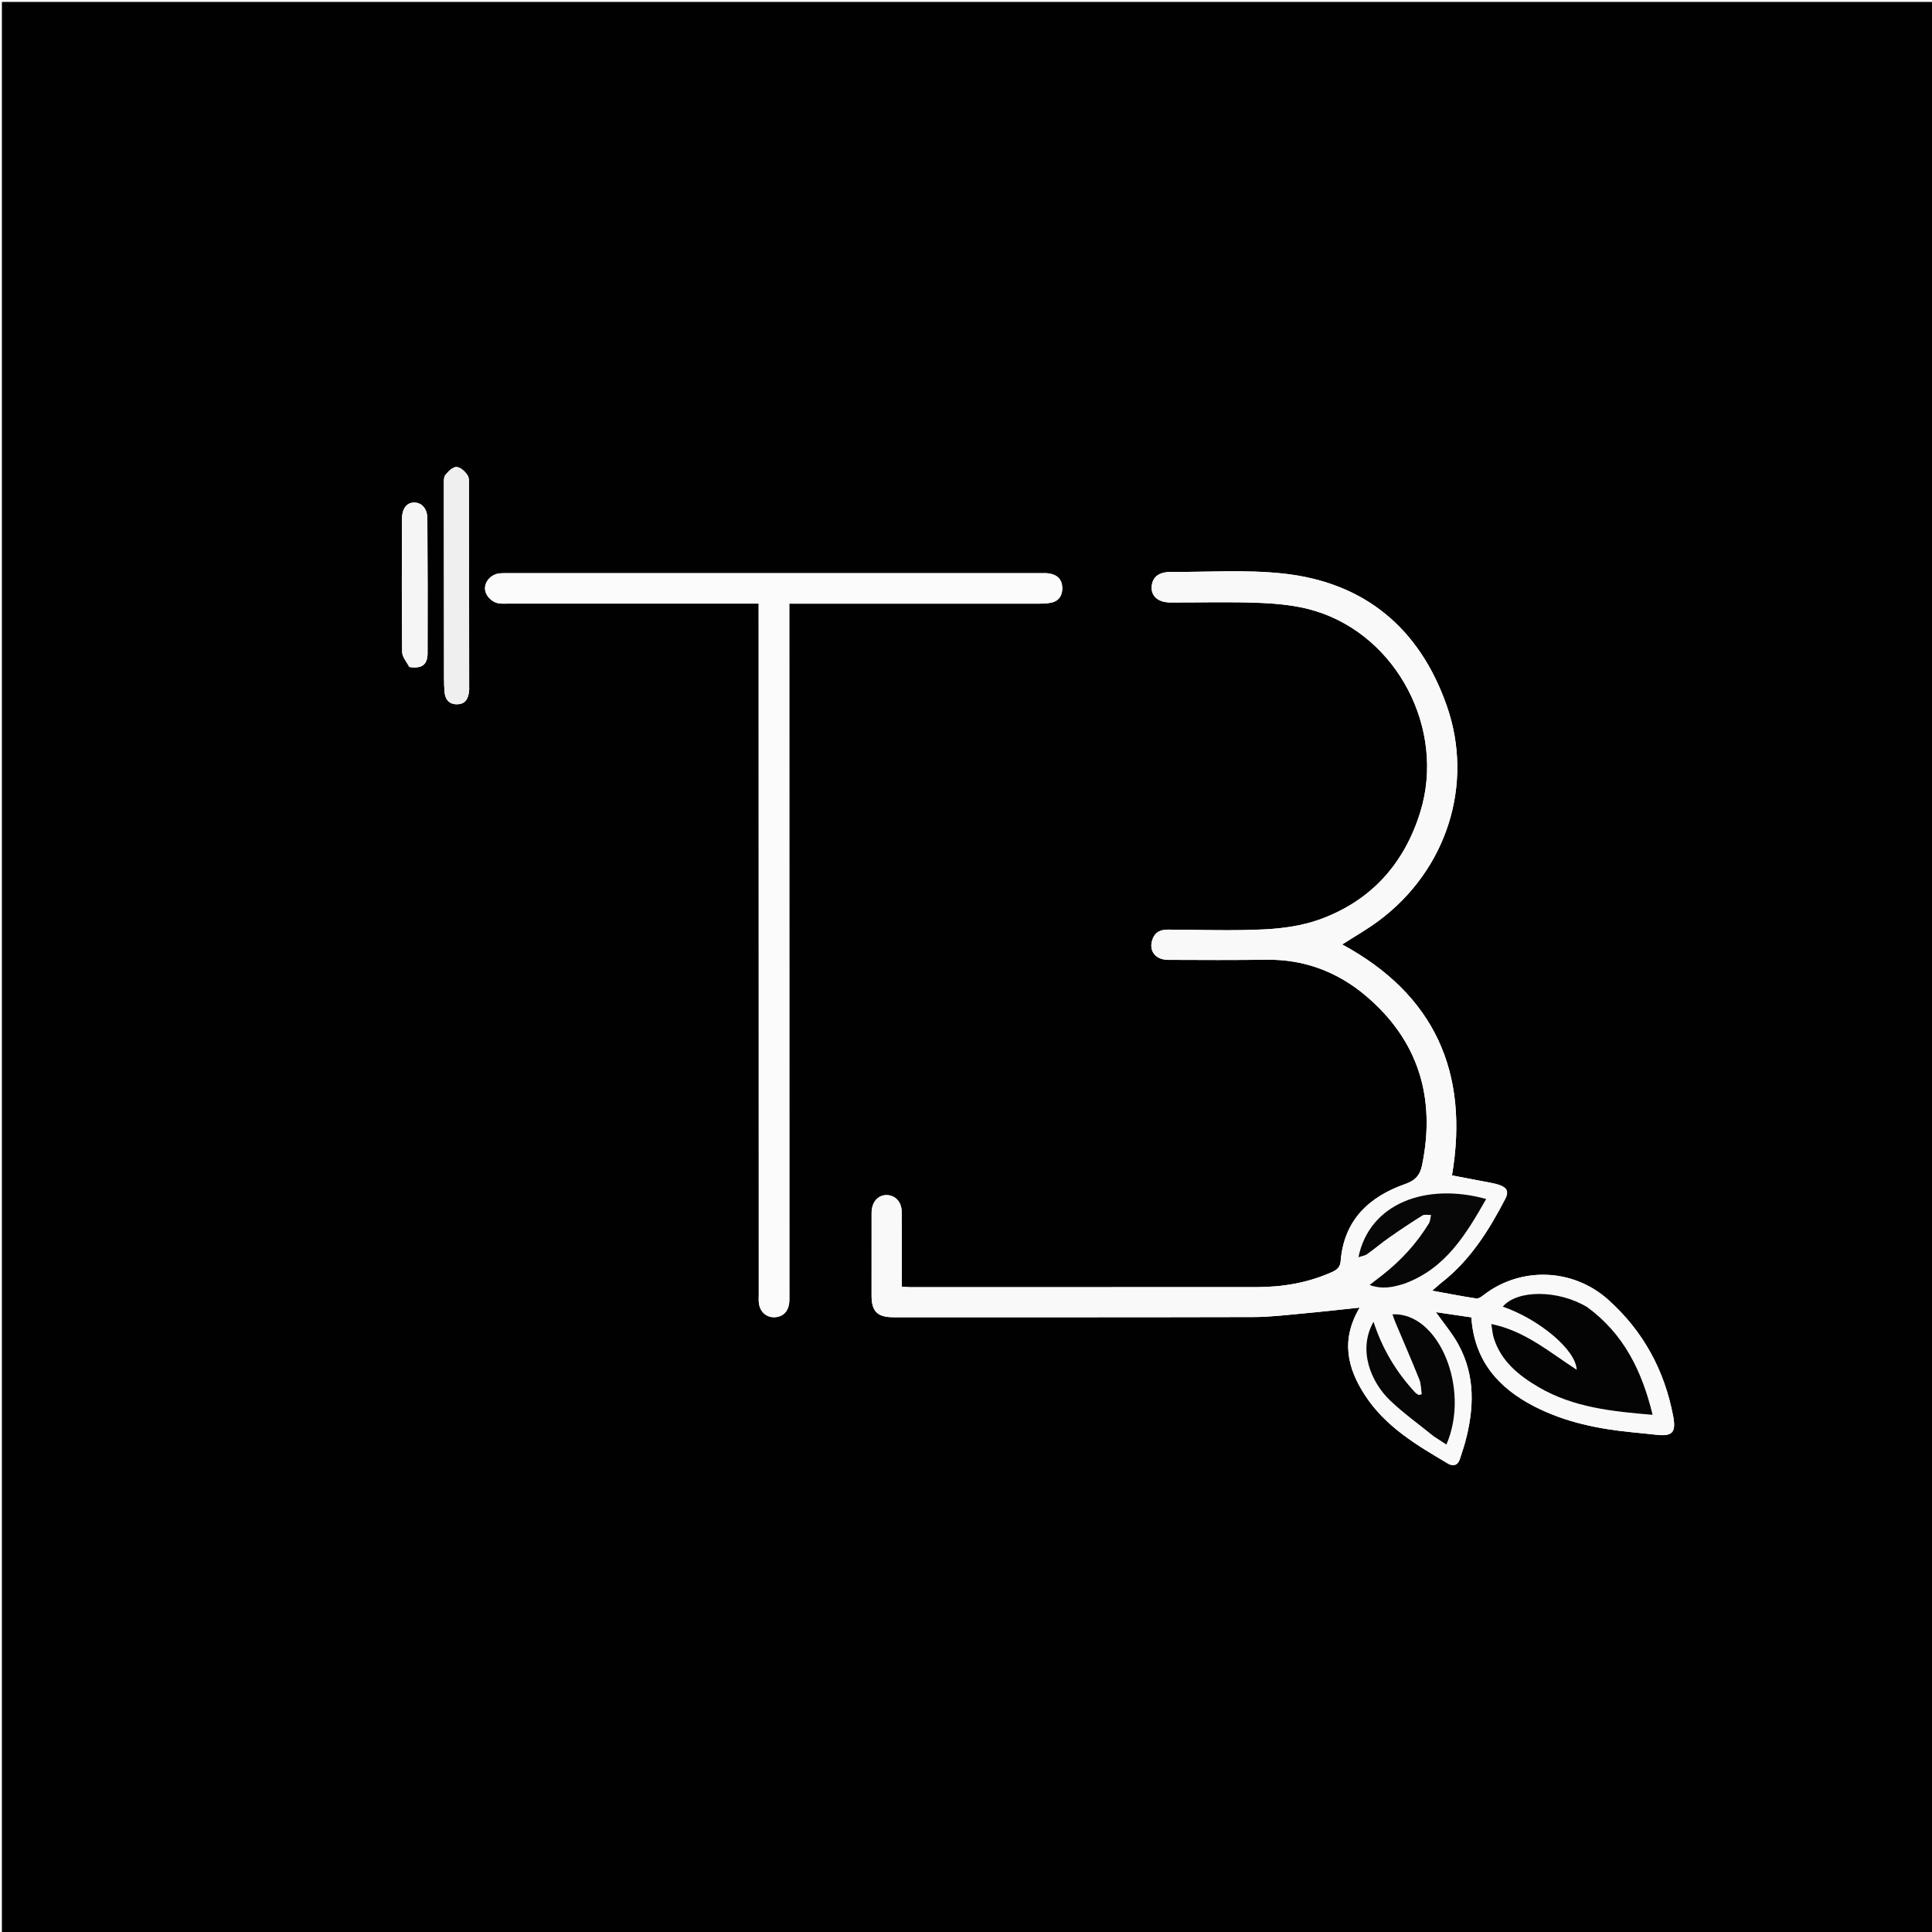
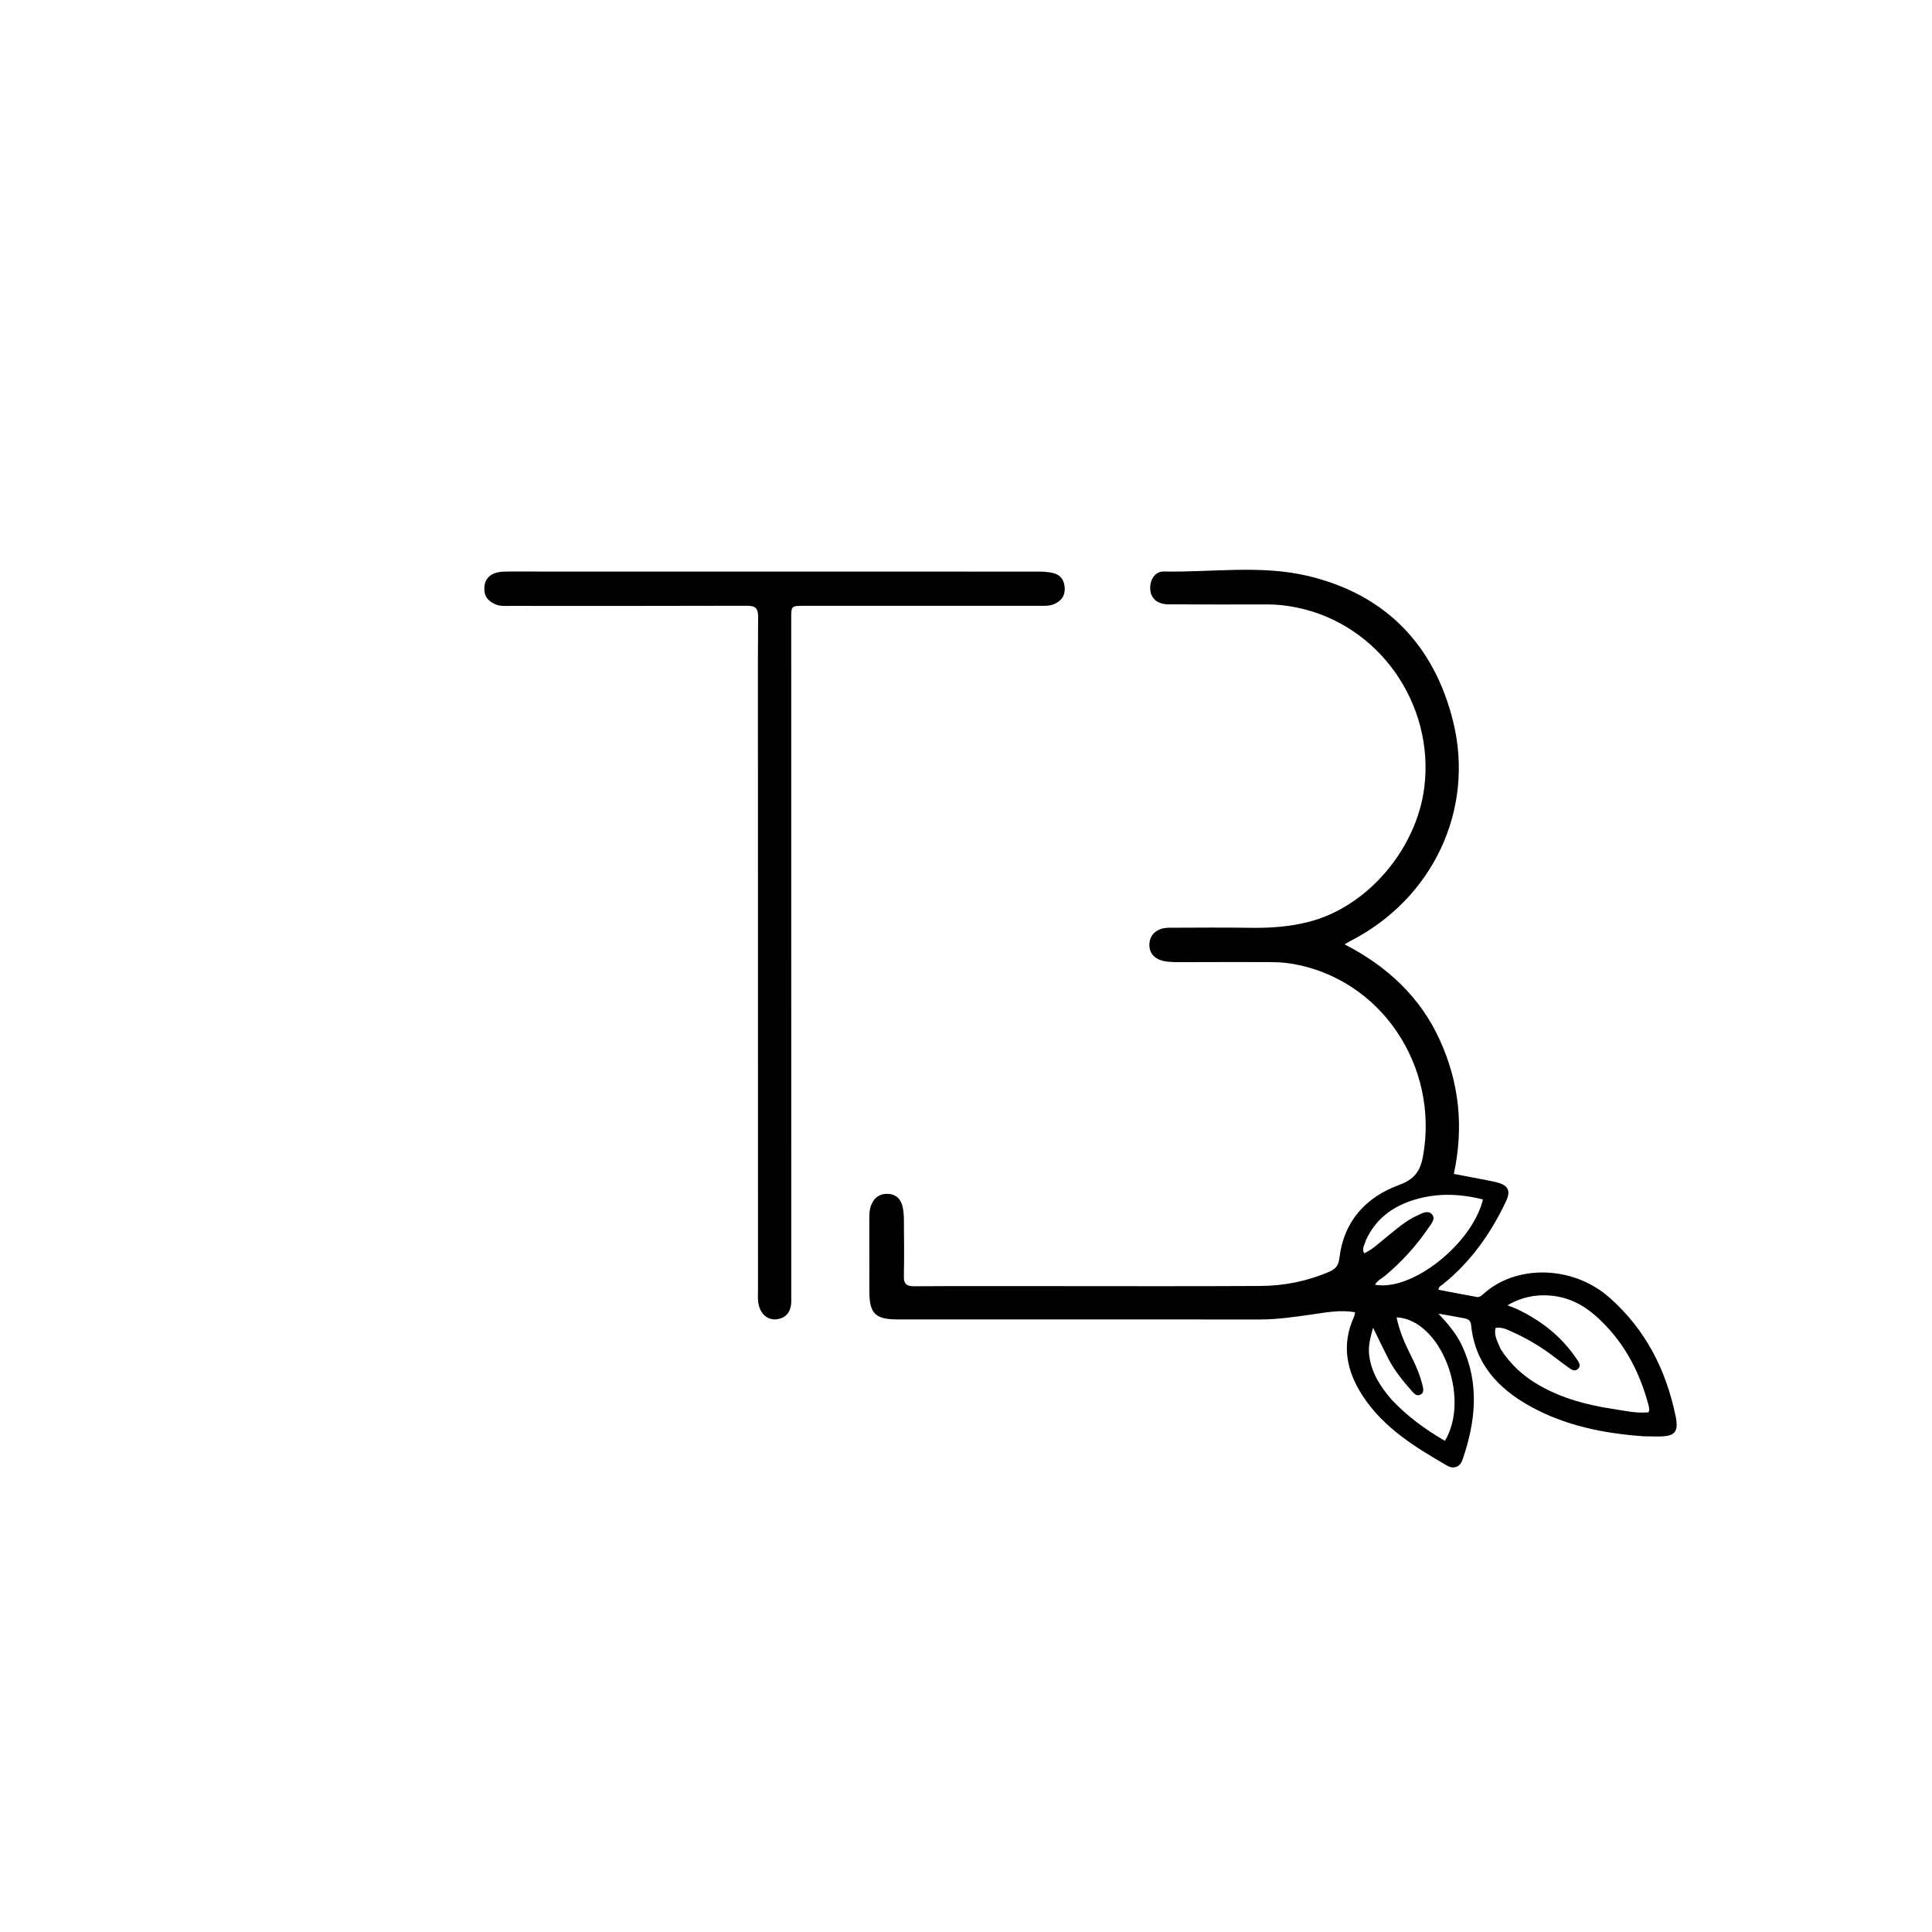
<svg xmlns="http://www.w3.org/2000/svg" version="1.1" id="Layer_1" x="0px" y="0px" width="100%" viewBox="0 0 1024 1024" enable-background="new 0 0 1024 1024" xml:space="preserve">
-   <path fill="#010101" opacity="1" stroke="none" d=" M668,1025   C445.333,1025 223.167,1025 1,1025   C1,683.667 1,342.333 1,1   C342.333,1 683.667,1 1025,1   C1025,342.333 1025,683.667 1025,1025   C906.167,1025 787.333,1025 668,1025  M865.978,759.235   C869.789,759.621 873.606,759.955 877.409,760.404   C886.361,761.461 888.478,759.405 886.805,750.561   C882.204,726.235 870.908,705.515 852.469,688.951   C833.726,672.114 805.963,671.227 786.341,686.408   C785.225,687.271 783.67,688.402 782.5,688.224   C774.886,687.067 767.321,685.582 759.082,684.084   C761.045,682.385 762.477,681.03 764.026,679.823   C779.247,667.963 789.172,652.097 797.897,635.293   C799.712,631.797 798.746,629.58 795.272,628.267   C793.73,627.684 792.098,627.296 790.477,626.978   C783.367,625.584 776.246,624.249 769.58,622.978   C778.854,568.24 760.219,527.034 711.398,500.588   C717.843,496.43 724.66,492.572 730.889,487.926   C766.671,461.237 781.428,415.877 766.835,374.124   C752.471,333.027 723.325,308.529 679.713,303.938   C660.088,301.872 640.097,303.226 620.272,303.17   C613.915,303.152 610.515,306.191 610.392,311.357   C610.277,316.193 614.077,319.312 620.318,319.33   C636.317,319.378 652.337,318.866 668.307,319.562   C678.023,319.986 688.034,321.022 697.268,323.873   C740.726,337.288 766.288,386.715 752.782,430.391   C744.295,457.837 726.729,477.381 699.701,487.243   C690.355,490.653 679.963,492.11 669.958,492.597   C653.001,493.424 635.973,492.8 618.974,492.717   C615.064,492.698 612.165,494.051 610.819,497.89   C608.724,503.867 612.284,508.71 619.118,508.746   C636.616,508.838 654.117,508.885 671.614,508.676   C691.539,508.438 709.168,515.308 723.964,527.83   C751.892,551.466 761.079,582.006 753.713,617.656   C752.706,622.528 750.436,625.575 744.92,627.505   C725.691,634.231 712.34,646.62 710.589,668.338   C710.345,671.373 708.899,672.905 706.158,674.143   C693.326,679.939 679.829,682.199 665.874,682.205   C604.711,682.232 543.548,682.235 482.385,682.232   C480.967,682.232 479.549,682.052 477.961,681.945   C477.961,678.732 477.962,675.916 477.961,673.099   C477.956,662.767 478.048,652.433 477.902,642.102   C477.831,637 474.493,633.534 470.082,633.416   C465.664,633.297 462.384,636.696 462.004,641.812   C461.943,642.642 461.961,643.478 461.961,644.311   C461.951,658.477 461.915,672.643 461.948,686.808   C461.967,695.101 465.126,698.164 473.482,698.164   C537.145,698.159 600.809,698.228 664.471,698.059   C673.264,698.036 682.065,696.949 690.843,696.148   C700.788,695.24 710.712,694.099 720.646,693.059   C710.495,710.249 714.117,725.21 723.569,739.661   C734.424,756.257 750.999,766.043 767.535,775.77   C770.18,777.325 772.716,776.697 773.776,773.279   C774.709,770.27 775.792,767.301 776.606,764.261   C781.305,746.712 782.022,729.307 773.083,712.808   C769.836,706.816 765.308,701.519 761.052,695.46   C767.417,696.4 773.589,697.311 779.853,698.235   C781.413,721.229 794.187,735.683 813.326,745.49   C829.57,753.812 847.086,757.406 865.978,759.235  M354.5,319.928   C370.262,319.928 386.023,319.928 402.102,319.928   C402.102,322.878 402.101,325.186 402.102,327.494   C402.122,446.977 402.142,566.461 402.165,685.944   C402.165,687.61 402.019,689.303 402.264,690.935   C402.937,695.43 406.215,698.252 410.415,698.165   C414.763,698.074 417.718,695.32 418.268,690.682   C418.463,689.036 418.386,687.354 418.386,685.689   C418.375,569.372 418.359,453.055 418.344,336.738   C418.344,331.281 418.344,325.823 418.344,319.945   C420.76,319.945 422.734,319.945 424.708,319.945   C466.035,319.95 507.363,319.963 548.691,319.941   C551.513,319.939 554.414,320.036 557.14,319.445   C561.264,318.551 563.184,315.564 563.031,311.355   C562.873,307.02 560.324,304.701 556.283,303.978   C554.501,303.658 552.628,303.798 550.797,303.798   C457.143,303.793 363.489,303.795 269.836,303.8   C268.17,303.8 266.493,303.733 264.84,303.894   C260.574,304.31 257.201,307.737 257.062,311.661   C256.934,315.324 260.469,319.281 264.518,319.817   C266.159,320.034 267.846,319.928 269.512,319.928   C297.508,319.932 325.504,319.93 354.5,319.928  M235.331,351.497   C235.4,356.658 235.167,361.846 235.64,366.969   C235.991,370.767 238.144,373.492 242.564,373.277   C246.797,373.072 248.105,370.195 248.607,366.623   C248.722,365.805 248.668,364.961 248.668,364.128   C248.65,328.813 248.641,293.498 248.583,258.183   C248.579,256.037 248.846,253.455 247.796,251.857   C246.493,249.871 243.968,247.538 241.938,247.506   C239.955,247.475 237.548,249.855 236.062,251.751   C235.098,252.983 235.244,255.246 235.244,257.046   C235.241,288.197 235.293,319.348 235.331,351.497  M217.203,353.639   C223.619,354.487 226.597,352.397 226.624,346.139   C226.727,322.338 226.652,298.535 226.505,274.734   C226.473,269.445 223.372,266.195 219.232,266.362   C215.427,266.515 213.05,269.742 213.04,275.094   C212.993,298.563 212.889,322.034 213.141,345.5   C213.169,348.091 215.339,350.659 217.203,353.639  z" />
-   <path fill="#F9F9F9" opacity="1" stroke="none" d=" M865.529,759.188   C847.086,757.406 829.57,753.812 813.326,745.49   C794.187,735.683 781.413,721.229 779.853,698.235   C773.589,697.311 767.417,696.4 761.052,695.46   C765.308,701.519 769.836,706.816 773.083,712.808   C782.022,729.307 781.305,746.712 776.606,764.261   C775.792,767.301 774.709,770.27 773.776,773.279   C772.716,776.697 770.18,777.325 767.535,775.77   C750.999,766.043 734.424,756.257 723.569,739.661   C714.117,725.21 710.495,710.249 720.646,693.059   C710.712,694.099 700.788,695.24 690.843,696.148   C682.065,696.949 673.264,698.036 664.471,698.059   C600.809,698.228 537.145,698.159 473.482,698.164   C465.126,698.164 461.967,695.101 461.948,686.808   C461.915,672.643 461.951,658.477 461.961,644.311   C461.961,643.478 461.943,642.642 462.004,641.812   C462.384,636.696 465.664,633.297 470.082,633.416   C474.493,633.534 477.831,637 477.902,642.102   C478.048,652.433 477.956,662.767 477.961,673.099   C477.962,675.916 477.961,678.732 477.961,681.945   C479.549,682.052 480.967,682.232 482.385,682.232   C543.548,682.235 604.711,682.232 665.874,682.205   C679.829,682.199 693.326,679.939 706.158,674.143   C708.899,672.905 710.345,671.373 710.589,668.338   C712.34,646.62 725.691,634.231 744.92,627.505   C750.436,625.575 752.706,622.528 753.713,617.656   C761.079,582.006 751.892,551.466 723.964,527.83   C709.168,515.308 691.539,508.438 671.614,508.676   C654.117,508.885 636.616,508.838 619.118,508.746   C612.284,508.71 608.724,503.867 610.819,497.89   C612.165,494.051 615.064,492.698 618.974,492.717   C635.973,492.8 653.001,493.424 669.958,492.597   C679.963,492.11 690.355,490.653 699.701,487.243   C726.729,477.381 744.295,457.837 752.782,430.391   C766.288,386.715 740.726,337.288 697.268,323.873   C688.034,321.022 678.023,319.986 668.307,319.562   C652.337,318.866 636.317,319.378 620.318,319.33   C614.077,319.312 610.277,316.193 610.392,311.357   C610.515,306.191 613.915,303.152 620.272,303.17   C640.097,303.226 660.088,301.872 679.713,303.938   C723.325,308.529 752.471,333.027 766.835,374.124   C781.428,415.877 766.671,461.237 730.889,487.926   C724.66,492.572 717.843,496.43 711.398,500.588   C760.219,527.034 778.854,568.24 769.58,622.978   C776.246,624.249 783.367,625.584 790.477,626.978   C792.098,627.296 793.73,627.684 795.272,628.267   C798.746,629.58 799.712,631.797 797.897,635.293   C789.172,652.097 779.247,667.963 764.026,679.823   C762.477,681.03 761.045,682.385 759.082,684.084   C767.321,685.582 774.886,687.067 782.5,688.224   C783.67,688.402 785.225,687.271 786.341,686.408   C805.963,671.227 833.726,672.114 852.469,688.951   C870.908,705.515 882.204,726.235 886.805,750.561   C888.478,759.405 886.361,761.461 877.409,760.404   C873.606,759.955 869.789,759.621 865.529,759.188  M840.862,692.551   C825.748,683.537 804.123,683.533 796.511,692.542   C815.794,699.228 835.293,715.431 835.676,726   C821.185,716.655 808.221,705.351 790.422,701.77   C790.917,704.607 791.063,707.069 791.79,709.346   C795.694,721.57 804.994,729.042 815.461,735.189   C833.903,746.021 854.537,748.096 875.908,749.886   C870.34,726.875 860.741,707.02 840.862,692.551  M760.133,761.433   C762.274,762.82 764.414,764.206 766.622,765.636   C779.508,735.914 762.475,695.356 738.041,696.626   C738.556,698.054 739,699.48 739.576,700.85   C743.82,710.937 748.203,720.969 752.269,731.127   C753.232,733.533 753.158,736.354 753.562,738.984   C753.033,739.119 752.505,739.253 751.976,739.388   C751.325,738.938 750.563,738.59 750.038,738.023   C740.109,727.303 732.682,715.04 728.005,700.574   C719.497,715.541 726.661,732.656 736.877,742.364   C743.948,749.085 751.954,754.822 760.133,761.433  M744.602,680.259   C766.267,672.375 776.998,654.228 787.705,635.491   C755.809,626.65 725.835,637.803 720.005,666.344   C721.805,665.728 723.43,665.535 724.602,664.704   C728.531,661.917 732.203,658.767 736.149,656.006   C741.967,651.937 747.869,647.976 753.897,644.229   C755.038,643.52 756.93,644.019 758.476,643.961   C758.117,645.462 758.109,647.177 757.344,648.431   C750.865,659.046 742.574,668.069 732.806,675.746   C730.689,677.41 728.544,679.04 725.913,681.071   C732.667,683.506 738.273,682.266 744.602,680.259  z" />
-   <path fill="#FBFBFB" opacity="1" stroke="none" d=" M354,319.928   C325.504,319.93 297.508,319.932 269.512,319.928   C267.846,319.928 266.159,320.034 264.518,319.817   C260.469,319.281 256.934,315.324 257.062,311.661   C257.201,307.737 260.574,304.31 264.84,303.894   C266.493,303.733 268.17,303.8 269.836,303.8   C363.489,303.795 457.143,303.793 550.797,303.798   C552.628,303.798 554.501,303.658 556.283,303.978   C560.324,304.701 562.873,307.02 563.031,311.355   C563.184,315.564 561.264,318.551 557.14,319.445   C554.414,320.036 551.513,319.939 548.691,319.941   C507.363,319.963 466.035,319.95 424.708,319.945   C422.734,319.945 420.76,319.945 418.344,319.945   C418.344,325.823 418.344,331.281 418.344,336.738   C418.359,453.055 418.375,569.372 418.386,685.689   C418.386,687.354 418.463,689.036 418.268,690.682   C417.718,695.32 414.763,698.074 410.415,698.165   C406.215,698.252 402.937,695.43 402.264,690.935   C402.019,689.303 402.165,687.61 402.165,685.944   C402.142,566.461 402.122,446.977 402.102,327.494   C402.101,325.186 402.102,322.878 402.102,319.928   C386.023,319.928 370.262,319.928 354,319.928  z" />
-   <path fill="#EFEFEF" opacity="1" stroke="none" d=" M235.331,350.998   C235.293,319.348 235.241,288.197 235.244,257.046   C235.244,255.246 235.098,252.983 236.062,251.751   C237.548,249.855 239.955,247.475 241.938,247.506   C243.968,247.538 246.493,249.871 247.796,251.857   C248.846,253.455 248.579,256.037 248.583,258.183   C248.641,293.498 248.65,328.813 248.668,364.128   C248.668,364.961 248.722,365.805 248.607,366.623   C248.105,370.195 246.797,373.072 242.564,373.277   C238.144,373.492 235.991,370.767 235.64,366.969   C235.167,361.846 235.4,356.658 235.331,350.998  z" />
-   <path fill="#F5F5F5" opacity="1" stroke="none" d=" M216.859,353.439   C215.339,350.659 213.169,348.091 213.141,345.5   C212.889,322.034 212.993,298.563 213.04,275.094   C213.05,269.742 215.427,266.515 219.232,266.362   C223.372,266.195 226.473,269.445 226.505,274.734   C226.652,298.535 226.727,322.338 226.624,346.139   C226.597,352.397 223.619,354.487 216.859,353.439  z" />
-   <path fill="#040404" opacity="1" stroke="none" d=" M841.169,692.747   C860.741,707.02 870.34,726.875 875.908,749.886   C854.537,748.096 833.903,746.021 815.461,735.189   C804.994,729.042 795.694,721.57 791.79,709.346   C791.063,707.069 790.917,704.607 790.422,701.77   C808.221,705.351 821.185,716.655 835.676,726   C835.293,715.431 815.794,699.228 796.511,692.542   C804.123,683.533 825.748,683.537 841.169,692.747  z" />
-   <path fill="#060606" opacity="1" stroke="none" d=" M759.838,761.216   C751.954,754.822 743.948,749.085 736.877,742.364   C726.661,732.656 719.497,715.541 728.005,700.574   C732.682,715.04 740.109,727.303 750.038,738.023   C750.563,738.59 751.325,738.938 751.976,739.388   C752.505,739.253 753.033,739.119 753.562,738.984   C753.158,736.354 753.232,733.533 752.269,731.127   C748.203,720.969 743.82,710.937 739.576,700.85   C739,699.48 738.556,698.054 738.041,696.626   C762.475,695.356 779.508,735.914 766.622,765.636   C764.414,764.206 762.274,762.82 759.838,761.216  z" />
-   <path fill="#070707" opacity="1" stroke="none" d=" M744.23,680.403   C738.273,682.266 732.667,683.506 725.913,681.071   C728.544,679.04 730.689,677.41 732.806,675.746   C742.574,668.069 750.865,659.046 757.344,648.431   C758.109,647.177 758.117,645.462 758.476,643.961   C756.93,644.019 755.038,643.52 753.897,644.229   C747.869,647.976 741.967,651.937 736.149,656.006   C732.203,658.767 728.531,661.917 724.602,664.704   C723.43,665.535 721.805,665.728 720.005,666.344   C725.835,637.803 755.809,626.65 787.705,635.491   C776.998,654.228 766.267,672.375 744.23,680.403  z" />
+   <path fill="#000000" opacity="1" stroke="none" d=" M871.105,761.26   C849.672,759.711 829.391,755.592 810.823,745.247   C793.801,735.763 781.696,722.586 779.713,702.212   C779.478,699.799 777.979,699.096 776.165,698.728   C771.982,697.878 767.761,697.208 762.425,696.266   C767.707,701.949 771.96,707.021 774.807,713.057   C784.319,733.226 782.149,753.494 775.137,773.745   C773.744,777.769 770.261,778.717 767.017,776.837   C750.112,767.04 733.434,756.882 722.357,739.982   C713.675,726.737 710.826,712.863 717.675,697.893   C717.935,697.325 717.967,696.653 718.214,695.544   C710.329,694.108 702.853,695.616 695.373,696.683   C686.153,697.998 676.962,699.358 667.594,699.349   C603.6,699.288 539.607,699.327 475.613,699.322   C463.956,699.321 460.782,696.128 460.778,684.518   C460.774,671.685 460.782,658.853 460.756,646.021   C460.751,643.506 460.828,641.011 461.777,638.646   C463.384,634.638 466.384,632.568 470.693,632.766   C474.908,632.961 477.428,635.477 478.352,639.433   C478.876,641.678 479.07,644.041 479.089,646.354   C479.17,656.352 479.28,666.355 479.067,676.349   C478.978,680.497 480.449,681.772 484.558,681.744   C508.222,681.585 531.887,681.664 555.551,681.664   C593.048,681.663 630.545,681.8 668.04,681.588   C680.599,681.517 692.831,679.097 704.476,674.077   C707.824,672.634 709.431,670.862 709.906,666.829   C712.201,647.31 723.856,634.554 741.619,628.026   C749.693,625.058 752.802,620.737 754.24,612.72   C762.797,565.015 731.804,518.344 684.098,510.692   C679.684,509.984 675.133,509.932 670.644,509.913   C655.646,509.849 640.647,509.951 625.649,509.958   C623.32,509.959 620.974,509.943 618.667,509.673   C612.301,508.93 608.946,505.526 609.215,500.285   C609.479,495.145 613.42,491.752 619.58,491.721   C634.245,491.646 648.912,491.569 663.575,491.754   C673.611,491.881 683.495,491.153 693.26,488.711   C724.932,480.791 750.856,449.822 754.914,417.312   C760.38,373.519 731.188,330.721 686.859,321.911   C681.961,320.938 677.005,320.354 671.989,320.359   C654.49,320.378 636.992,320.414 619.494,320.327   C613.154,320.295 609.655,317.025 609.624,311.555   C609.598,306.965 612.353,302.826 616.872,302.913   C642.462,303.405 668.413,299.279 693.573,305.337   C734.357,315.156 760.012,341.715 770.111,382.095   C781.883,429.162 759.336,476.364 715.943,498.634   C715.078,499.078 714.246,499.585 712.635,500.493   C735.207,512.166 752.613,528.248 763.057,551.079   C773.429,573.752 775.922,597.361 770.562,622.195   C776.92,623.409 782.727,624.509 788.529,625.633   C790.161,625.948 791.792,626.286 793.402,626.695   C799.316,628.197 800.861,631.099 798.288,636.564   C790.237,653.656 779.576,668.795 764.707,680.721   C763.844,681.413 762.584,681.786 762.41,683.591   C769.164,684.876 775.938,686.205 782.731,687.423   C784.138,687.676 785.281,686.708 786.264,685.811   C803.165,670.386 833.314,670.278 853.147,687.833   C872.15,704.653 882.97,725.925 888.07,750.36   C889.922,759.23 887.693,761.433 878.585,761.377   C876.252,761.362 873.92,761.31 871.105,761.26  M795.377,715.044   C800.56,723.246 807.555,729.532 815.934,734.309   C827.818,741.085 840.792,744.593 854.187,746.654   C860.685,747.654 867.181,749.18 873.694,748.563   C873.967,747.824 874.199,747.508 874.17,747.217   C874.09,746.394 873.964,745.565 873.751,744.765   C868.844,726.324 860.128,710.116 845.657,697.363   C838.868,691.38 830.998,687.487 821.907,686.697   C814.132,686.022 806.714,687.352 798.981,691.828   C801.41,692.784 802.668,693.199 803.857,693.759   C816.765,699.837 827.662,708.354 835.668,720.293   C836.729,721.874 838.278,723.858 836.24,725.647   C834.519,727.157 832.743,725.784 831.264,724.76   C828.801,723.056 826.431,721.213 824.056,719.385   C816.896,713.871 809.178,709.287 800.911,705.658   C798.399,704.556 795.848,703.215 792.703,703.839   C791.678,707.873 793.751,711.042 795.377,715.044  M737.618,741.873   C745.863,750.662 755.445,757.66 765.835,763.677   C779.683,740.566 763.567,699.316 740.199,698.216   C741.726,705.54 744.596,712.18 747.903,718.656   C750.486,723.716 752.672,728.931 754.017,734.453   C754.438,736.181 754.893,738.31 752.706,739.269   C750.869,740.074 749.545,738.702 748.432,737.445   C743.564,731.946 738.948,726.25 735.597,719.664   C733.005,714.571 730.547,709.41 727.752,703.716   C726.236,709.161 725.01,713.795 725.78,718.987   C727.091,727.815 731.525,734.829 737.618,741.873  M723.916,657.411   C723.446,659.565 721.599,661.518 723.019,664.297   C727.236,662.37 730.452,659.247 733.9,656.477   C739.48,651.996 744.785,647.107 751.394,644.124   C753.76,643.056 756.775,641.323 758.856,643.489   C761.163,645.89 758.648,648.529 757.248,650.602   C750.782,660.174 743.081,668.657 734.213,676.087   C732.43,677.581 730.126,678.601 728.778,680.912   C748.266,684.644 780.226,659.333 786.006,635.746   C773.684,632.628 761.401,632.188 749.192,636.041   C738.117,639.535 729.229,645.84 723.916,657.411  z" />
+   <path fill="#000000" opacity="1" stroke="none" d=" M401.727,409   C401.725,381.335 401.62,354.169 401.82,327.005   C401.854,322.34 400.355,321.045 395.836,321.06   C354.005,321.197 312.174,321.147 270.343,321.138   C267.852,321.137 265.327,321.354 262.923,320.432   C258.731,318.823 256.414,315.908 256.718,311.273   C257.009,306.825 259.619,304.29 263.778,303.371   C265.704,302.946 267.746,302.924 269.735,302.924   C363.397,302.913 457.058,302.92 550.72,302.959   C553.036,302.96 555.392,303.147 557.66,303.596   C561.75,304.407 563.957,307.059 564.301,311.234   C564.666,315.659 562.575,318.558 558.621,320.216   C556.094,321.274 553.388,321.09 550.724,321.09   C509.226,321.094 467.728,321.091 426.23,321.098   C419.36,321.099 419.362,321.117 419.363,327.998   C419.371,447.991 419.379,567.985 419.385,687.978   C419.385,688.978 419.434,689.985 419.339,690.976   C418.907,695.483 416.613,698.449 412.031,699.194   C407.701,699.898 404.021,697.365 402.49,692.905   C401.432,689.825 401.753,686.636 401.752,683.484   C401.732,592.156 401.731,500.828 401.727,409  z" />
</svg>
